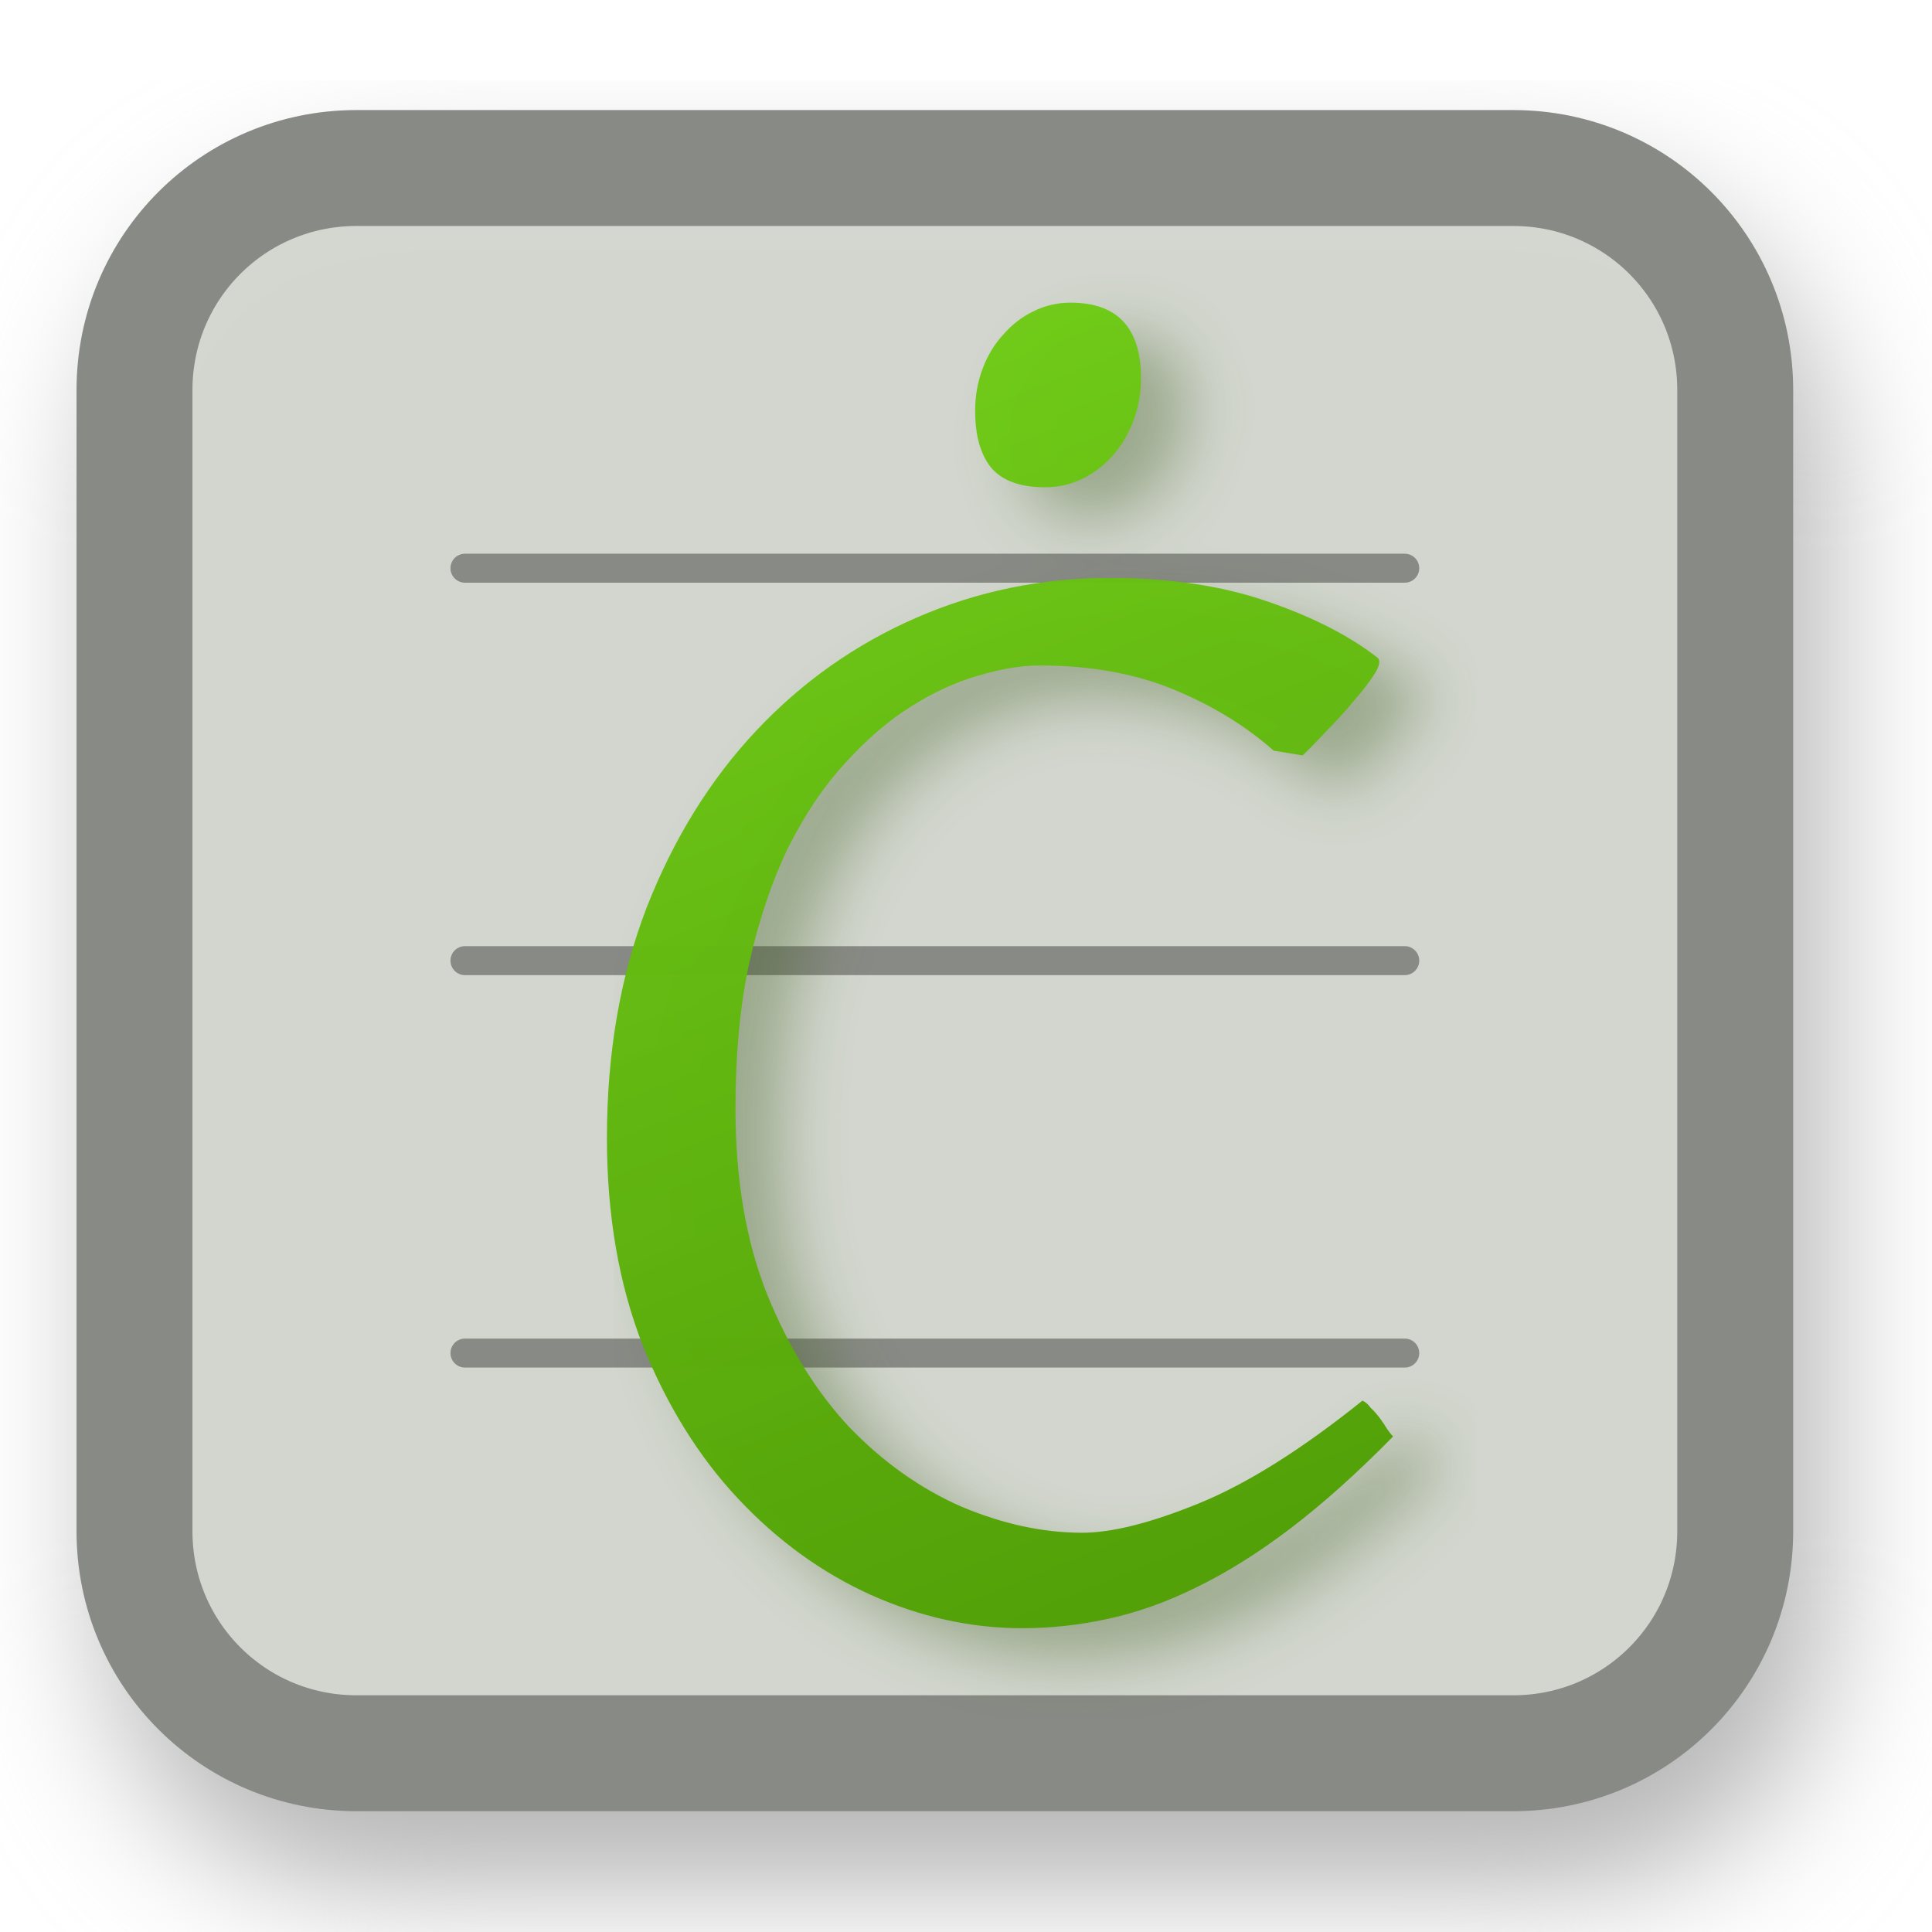
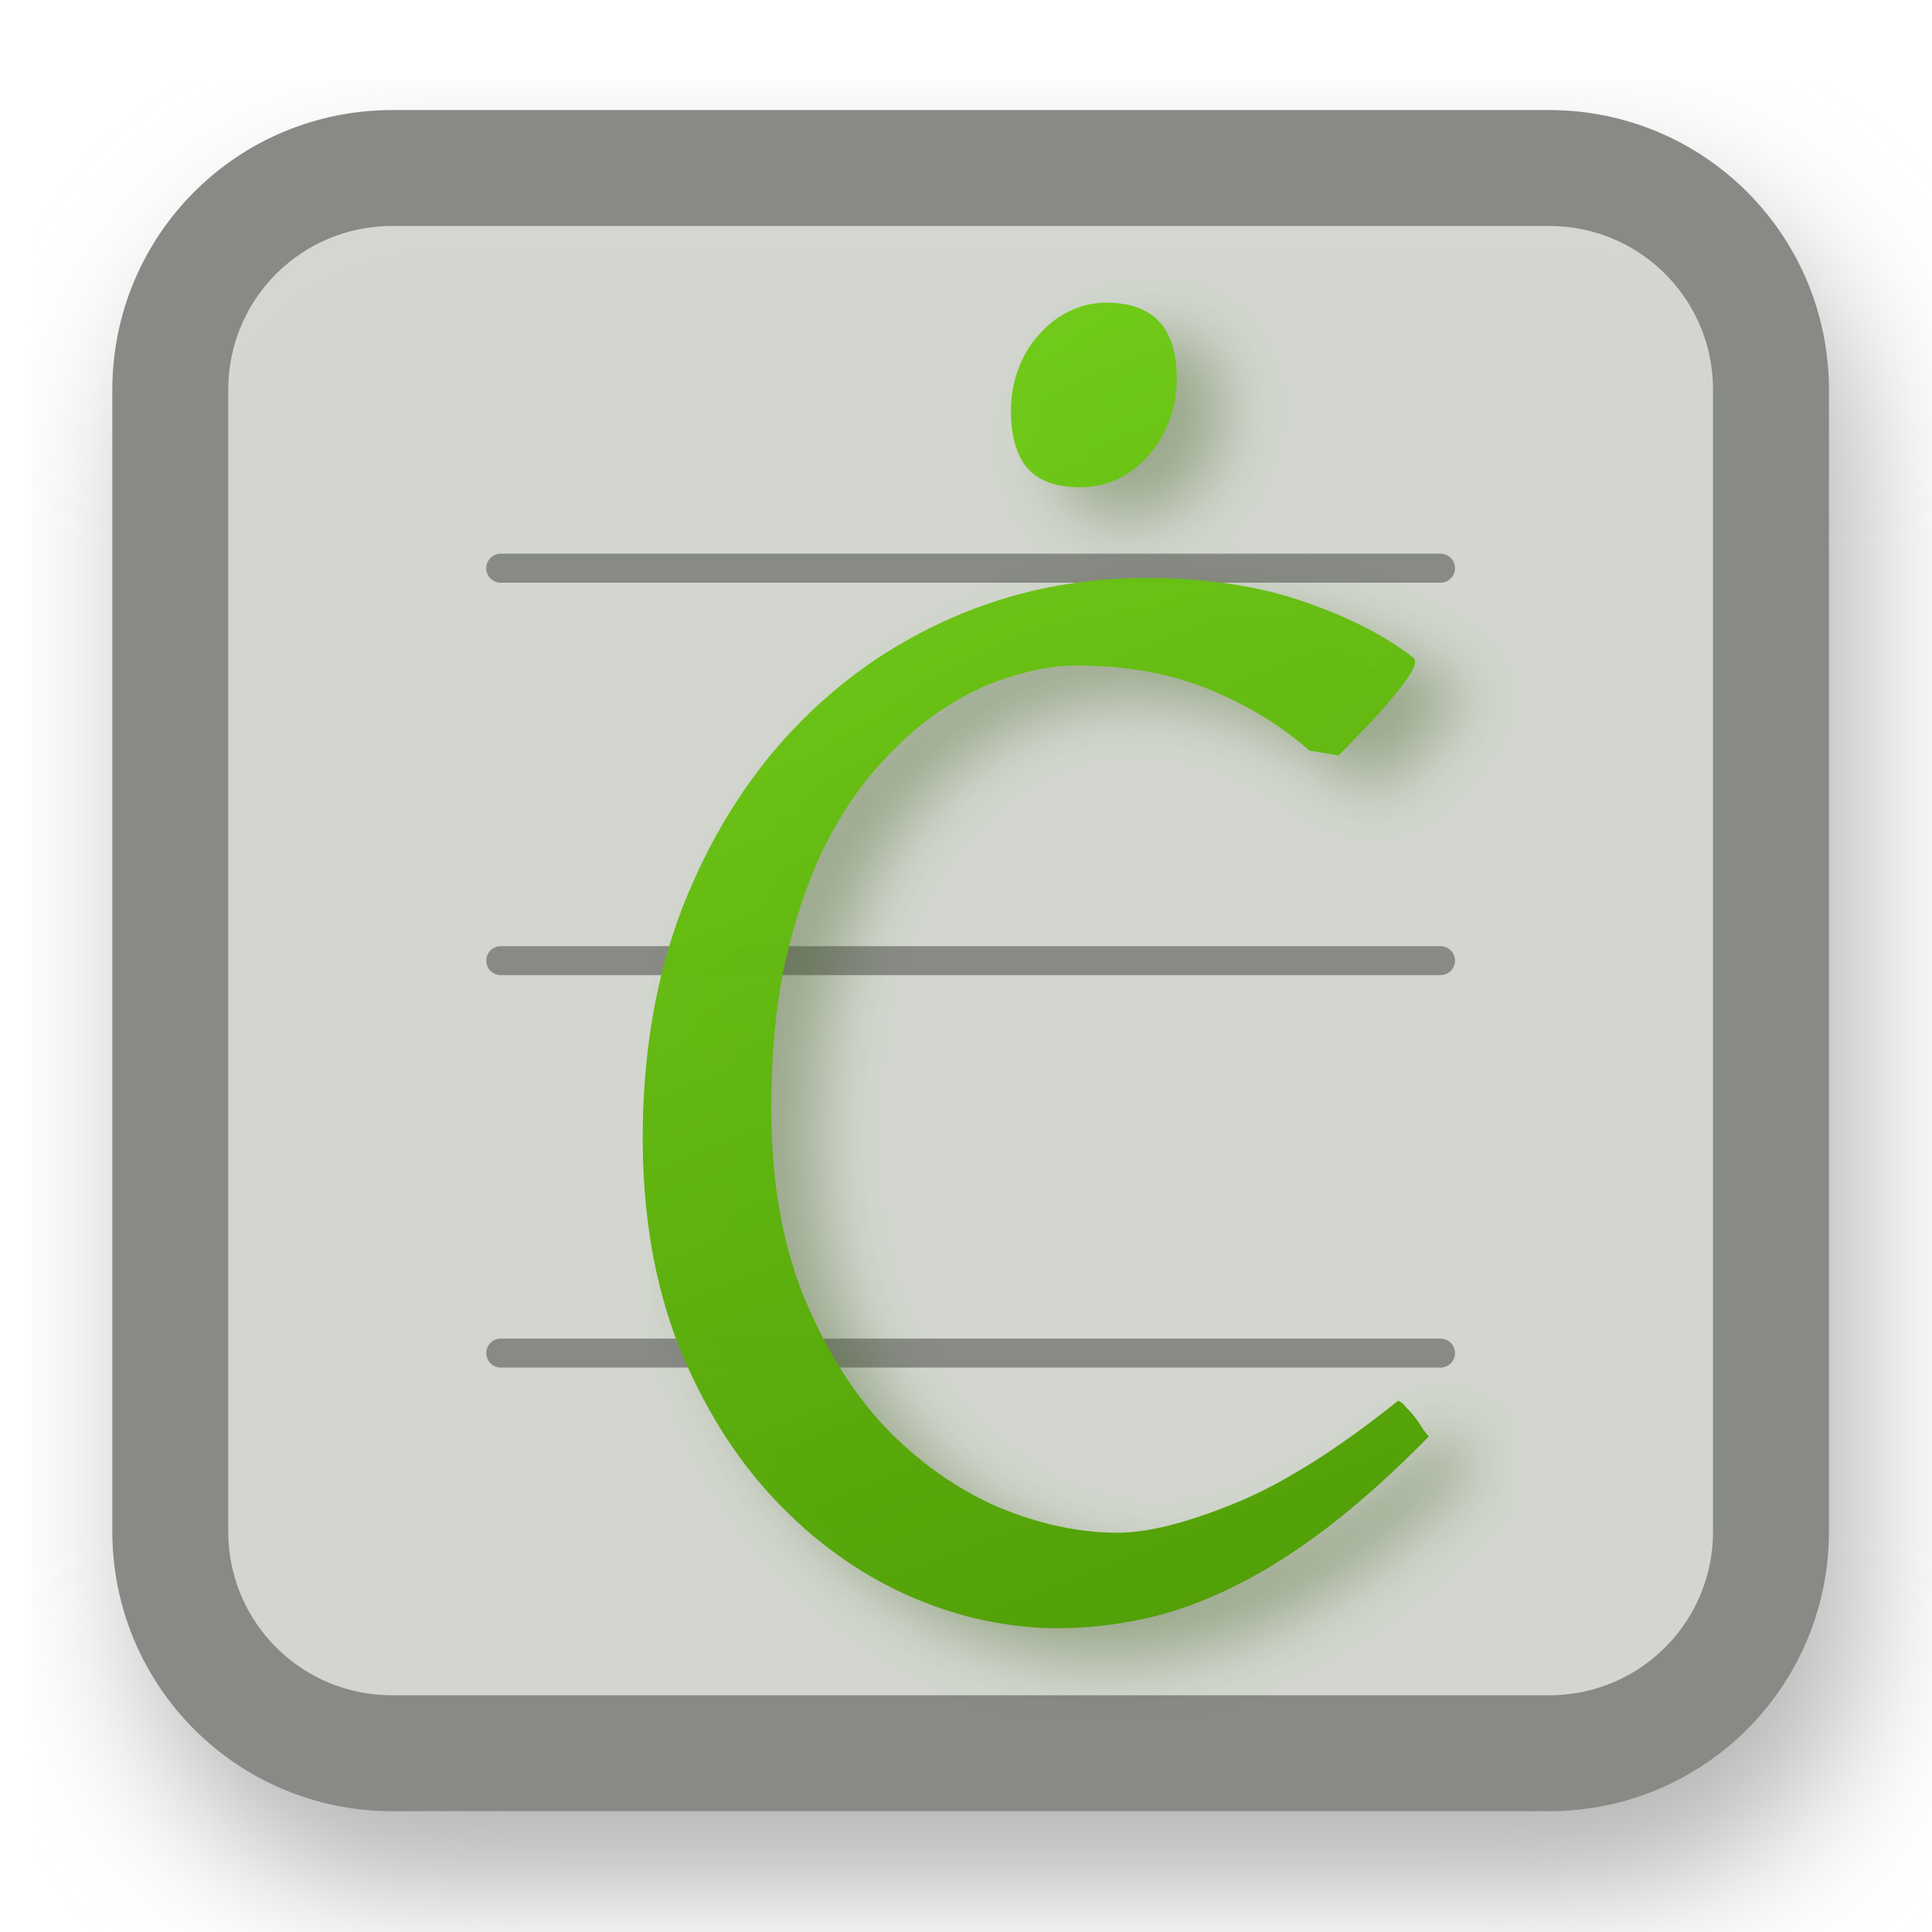
<svg xmlns="http://www.w3.org/2000/svg" xmlns:xlink="http://www.w3.org/1999/xlink" width="200mm" height="200mm" viewBox="0 0 200 200" version="1.1" id="svg8">
  <defs id="defs2">
    <linearGradient id="linearGradient966">
      <stop id="stop962" offset="0" style="stop-color:#73d216;stop-opacity:0.967" />
      <stop id="stop964" offset="1" style="stop-color:#4e9a06;stop-opacity:1" />
    </linearGradient>
    <linearGradient xlink:href="#linearGradient966" id="linearGradient960" x1="-117.961" y1="89.247" x2="-253.373" y2="146.276" gradientUnits="userSpaceOnUse" />
    <filter style="color-interpolation-filters:sRGB" id="filter1075" x="-0.106" width="1.213" y="-0.107" height="1.215">
      <feGaussianBlur stdDeviation="7.338" id="feGaussianBlur1077" />
    </filter>
    <filter style="color-interpolation-filters:sRGB" id="filter1634" x="-0.045" width="1.09" y="-0.049" height="1.097">
      <feGaussianBlur stdDeviation="2.641" id="feGaussianBlur1636" />
    </filter>
    <linearGradient xlink:href="#linearGradient966" id="linearGradient1650" gradientUnits="userSpaceOnUse" x1="-117.961" y1="89.247" x2="-253.373" y2="146.276" gradientTransform="translate(-15.52081,211.3381)" />
    <linearGradient xlink:href="#linearGradient966" id="linearGradient862" gradientUnits="userSpaceOnUse" gradientTransform="translate(-15.52081,211.3381)" x1="-117.961" y1="89.247" x2="-253.373" y2="146.276" />
+     <linearGradient xlink:href="#linearGradient966" id="linearGradient1521" gradientUnits="userSpaceOnUse" gradientTransform="translate(-15.52081,211.3381)" x1="-117.961" y1="89.247" x2="-253.373" y2="146.276" />
  </defs>
  <g id="layer1" transform="translate(0,-97)">
    <g id="g1648" transform="translate(-18.68452,14.90475)">
-       <path style="opacity:1;fill:#b3b3b3;fill-opacity:0.941;fill-rule:nonzero;stroke:#b3b3b3;stroke-width:12;stroke-miterlimit:4;stroke-dasharray:none;stroke-opacity:1;filter:url(#filter1075)" d="M 58.816,107.981 H 178.553 c 12.734,0 22.985,10.251 22.985,22.985 v 118.133 c 0,12.734 -10.251,22.985 -22.985,22.985 H 58.816 c -12.734,0 -22.985,-10.251 -22.985,-22.985 V 130.966 c 0,-12.734 10.251,-22.985 22.985,-22.985 z" id="rect817-2" />
-       <path style="opacity:1;fill:#d3d7cf;fill-opacity:0.941;fill-rule:nonzero;stroke:#888a85;stroke-width:12;stroke-miterlimit:4;stroke-dasharray:none;stroke-opacity:1" d="m 55.592,99.488 h 119.737 c 12.734,0 22.985,10.251 22.985,22.985 v 118.133 c 0,12.734 -10.251,22.985 -22.985,22.985 H 55.592 c -12.734,0 -22.985,-10.251 -22.985,-22.985 V 122.473 c 0,-12.734 10.251,-22.985 22.985,-22.985 z" id="rect817" />
-       <g style="fill:none;fill-opacity:1;stroke:#888a85;stroke-width:3;stroke-linecap:round;stroke-miterlimit:4;stroke-dasharray:none;stroke-opacity:1" id="g851">
+       <path style="opacity:1;fill:#b3b3b3;fill-opacity:0.941;fill-rule:nonzero;stroke:#b3b3b3;stroke-width:12;stroke-miterlimit:4;stroke-dasharray:none;stroke-opacity:1;filter:url(#filter1075)" d="M 62.52,107.981 H 182.257 c 12.734,0 22.985,10.251 22.985,22.985 v 118.133 c 0,12.734 -10.251,22.985 -22.985,22.985 H 62.52 c -12.734,0 -22.985,-10.251 -22.985,-22.985 V 130.966 c 0,-12.734 10.251,-22.985 22.985,-22.985 z" id="rect817-2" />
+       <path style="opacity:1;fill:#d3d7cf;fill-opacity:0.941;fill-rule:nonzero;stroke:#888a85;stroke-width:12;stroke-miterlimit:4;stroke-dasharray:none;stroke-opacity:1" d="M 59.296,99.488 H 179.033 c 12.734,0 22.985,10.251 22.985,22.985 v 118.133 c 0,12.734 -10.251,22.985 -22.985,22.985 H 59.296 c -12.734,0 -22.985,-10.251 -22.985,-22.985 V 122.473 c 0,-12.734 10.251,-22.985 22.985,-22.985 z" id="rect817" />
+       <g style="fill:none;fill-opacity:1;stroke:#888a85;stroke-width:3;stroke-linecap:round;stroke-miterlimit:4;stroke-dasharray:none;stroke-opacity:1" id="g851" transform="translate(3.704167)">
        <path style="fill:none;fill-opacity:1;fill-rule:evenodd;stroke:#888a85;stroke-width:3;stroke-linecap:round;stroke-linejoin:miter;stroke-miterlimit:4;stroke-dasharray:none;stroke-opacity:1" d="m 66.817,222.165 c 87.664,0 97.286,0 97.286,0" id="path825" />
        <path style="fill:none;fill-opacity:1;fill-rule:evenodd;stroke:#888a85;stroke-width:3;stroke-linecap:round;stroke-linejoin:miter;stroke-miterlimit:4;stroke-dasharray:none;stroke-opacity:1" d="m 66.817,181.54 c 87.664,0 97.286,0 97.286,0" id="path825-8" />
        <path style="fill:none;fill-opacity:1;fill-rule:evenodd;stroke:#888a85;stroke-width:3;stroke-linecap:round;stroke-linejoin:miter;stroke-miterlimit:4;stroke-dasharray:none;stroke-opacity:1" d="m 66.817,140.915 c 87.664,0 97.286,0 97.286,0" id="path825-6" />
      </g>
      <g id="g858" transform="matrix(1.171778,0,0,1.171191,-265.0727,-51.24019)" style="stroke-width:0.854">
-         <g aria-label=" Ċ" transform="matrix(0,-0.9797441,1.020675,0,218.6898,17.05072)" style="font-style:normal;font-variant:normal;font-weight:300;font-stretch:normal;font-size:147.004px;line-height:1000%;font-family:'AR PL UMing TW';-inkscape-font-specification:'AR PL UMing TW Light';letter-spacing:0px;word-spacing:0px;writing-mode:tb-rl;fill:#3a5b1b;fill-opacity:0.367;stroke:none;stroke-width:0.226px;stroke-linecap:butt;stroke-linejoin:miter;stroke-opacity:1;filter:url(#filter1634)" id="text855-7">
+         <g aria-label=" Ċ" transform="matrix(0,-0.9797441,1.020675,0,221.8509,17.05072)" style="font-style:normal;font-variant:normal;font-weight:300;font-stretch:normal;font-size:147.004px;line-height:1000%;font-family:'AR PL UMing TW';-inkscape-font-specification:'AR PL UMing TW Light';letter-spacing:0px;word-spacing:0px;writing-mode:tb-rl;fill:#3a5b1b;fill-opacity:0.367;stroke:none;stroke-width:0.226px;stroke-linecap:butt;stroke-linejoin:miter;stroke-opacity:1;filter:url(#filter1634)" id="text855-7">
          <path d="m -231.215,147.54 q -4.881,-4.594 -8.255,-8.829 -3.302,-4.163 -5.312,-8.111 -2.01,-3.876 -2.871,-7.68 -0.861,-3.733 -0.861,-7.465 0,-6.675 3.015,-13.136 3.015,-6.388 8.685,-11.485 5.671,-5.096 13.853,-8.255 8.255,-3.087 18.663,-3.087 11.485,0 20.816,3.445 9.331,3.517 15.935,9.475 6.604,5.958 10.193,13.853 3.589,7.896 3.589,16.725 0,7.752 -2.082,13.566 -2.082,5.886 -5.096,9.618 -0.359,0.431 -1.436,-0.215 -1.077,-0.646 -2.441,-1.794 -1.364,-1.077 -2.728,-2.369 -1.364,-1.22 -2.225,-2.082 l 0.431,-2.512 q 3.374,-3.661 5.527,-8.685 2.153,-5.025 2.153,-11.556 0,-2.441 -0.933,-5.383 -0.861,-2.871 -2.799,-5.814 -1.938,-2.943 -5.096,-5.671 -3.087,-2.728 -7.537,-4.881 -4.45,-2.082 -10.336,-3.374 -5.814,-1.22 -13.279,-1.22 -9.547,0 -16.725,2.728 -7.178,2.799 -11.987,7.106 -4.737,4.379 -7.178,9.69 -2.369,5.383 -2.369,10.48 0,3.876 2.656,10.121 2.656,6.245 9.26,14.141 -0.144,0.359 -0.646,0.718 -0.431,0.431 -0.933,0.79 -0.502,0.359 -1.005,0.646 -0.431,0.287 -0.646,0.502 z m 95.467,-21.821 q -2.01,0 -3.804,-0.646 -1.794,-0.646 -3.158,-1.794 -1.292,-1.077 -2.082,-2.584 -0.79,-1.507 -0.79,-3.302 0,-3.23 1.794,-4.666 1.794,-1.364 5.096,-1.364 2.01,0 3.804,0.646 1.794,0.646 3.087,1.794 1.364,1.148 2.082,2.584 0.79,1.507 0.79,3.23 0,6.101 -6.819,6.101 z" style="font-style:normal;font-variant:normal;font-weight:normal;font-stretch:normal;font-family:Gentium;-inkscape-font-specification:Gentium;stroke-width:0.226px" id="path845" />
        </g>
-         <g aria-label=" Ċ" transform="matrix(0,-0.9797441,1.020675,0,0,0)" style="font-style:normal;font-variant:normal;font-weight:300;font-stretch:normal;font-size:147.004px;line-height:1000%;font-family:'AR PL UMing TW';-inkscape-font-specification:'AR PL UMing TW Light';letter-spacing:0px;word-spacing:0px;writing-mode:tb-rl;fill:url(#linearGradient862);fill-opacity:1;stroke:none;stroke-width:0.226px;stroke-linecap:butt;stroke-linejoin:miter;stroke-opacity:1" id="text855">
-           <path d="m -245.791,357.834 q -4.881,-4.594 -8.255,-8.829 -3.302,-4.163 -5.312,-8.111 -2.01,-3.876 -2.871,-7.68 -0.861,-3.733 -0.861,-7.465 0,-6.675 3.015,-13.136 3.015,-6.388 8.685,-11.485 5.671,-5.096 13.853,-8.255 8.255,-3.087 18.663,-3.087 11.485,0 20.816,3.445 9.331,3.517 15.935,9.475 6.604,5.958 10.193,13.853 3.589,7.896 3.589,16.725 0,7.752 -2.082,13.566 -2.082,5.886 -5.096,9.618 -0.359,0.431 -1.436,-0.215 -1.077,-0.646 -2.441,-1.794 -1.364,-1.077 -2.728,-2.369 -1.364,-1.22 -2.225,-2.082 l 0.431,-2.512 q 3.374,-3.661 5.527,-8.685 2.153,-5.025 2.153,-11.556 0,-2.441 -0.933,-5.383 -0.861,-2.871 -2.799,-5.814 -1.938,-2.943 -5.096,-5.671 -3.087,-2.728 -7.537,-4.881 -4.45,-2.082 -10.336,-3.374 -5.814,-1.22 -13.279,-1.22 -9.547,0 -16.725,2.728 -7.178,2.799 -11.987,7.106 -4.737,4.379 -7.178,9.69 -2.369,5.383 -2.369,10.48 0,3.876 2.656,10.121 2.656,6.245 9.26,14.141 -0.144,0.359 -0.646,0.718 -0.431,0.431 -0.933,0.79 -0.502,0.359 -1.005,0.646 -0.431,0.287 -0.646,0.502 z m 95.467,-21.821 q -2.01,0 -3.804,-0.646 -1.794,-0.646 -3.158,-1.794 -1.292,-1.077 -2.082,-2.584 -0.79,-1.507 -0.79,-3.302 0,-3.23 1.794,-4.666 1.794,-1.364 5.096,-1.364 2.01,0 3.804,0.646 1.794,0.646 3.087,1.794 1.364,1.148 2.082,2.584 0.79,1.507 0.79,3.23 0,6.101 -6.819,6.101 z" style="font-style:normal;font-variant:normal;font-weight:normal;font-stretch:normal;font-family:Gentium;-inkscape-font-specification:Gentium;fill:url(#linearGradient862);stroke-width:0.226px" id="path842" />
+         <g aria-label=" Ċ" transform="matrix(0,-0.9797441,1.020675,0,3.161151,0)" style="font-style:normal;font-variant:normal;font-weight:300;font-stretch:normal;font-size:147.004px;line-height:1000%;font-family:'AR PL UMing TW';-inkscape-font-specification:'AR PL UMing TW Light';letter-spacing:0px;word-spacing:0px;writing-mode:tb-rl;fill:url(#linearGradient862);fill-opacity:1;stroke:none;stroke-width:0.226px;stroke-linecap:butt;stroke-linejoin:miter;stroke-opacity:1" id="text855">
+           <path d="m -245.791,357.834 q -4.881,-4.594 -8.255,-8.829 -3.302,-4.163 -5.312,-8.111 -2.01,-3.876 -2.871,-7.68 -0.861,-3.733 -0.861,-7.465 0,-6.675 3.015,-13.136 3.015,-6.388 8.685,-11.485 5.671,-5.096 13.853,-8.255 8.255,-3.087 18.663,-3.087 11.485,0 20.816,3.445 9.331,3.517 15.935,9.475 6.604,5.958 10.193,13.853 3.589,7.896 3.589,16.725 0,7.752 -2.082,13.566 -2.082,5.886 -5.096,9.618 -0.359,0.431 -1.436,-0.215 -1.077,-0.646 -2.441,-1.794 -1.364,-1.077 -2.728,-2.369 -1.364,-1.22 -2.225,-2.082 l 0.431,-2.512 q 3.374,-3.661 5.527,-8.685 2.153,-5.025 2.153,-11.556 0,-2.441 -0.933,-5.383 -0.861,-2.871 -2.799,-5.814 -1.938,-2.943 -5.096,-5.671 -3.087,-2.728 -7.537,-4.881 -4.45,-2.082 -10.336,-3.374 -5.814,-1.22 -13.279,-1.22 -9.547,0 -16.725,2.728 -7.178,2.799 -11.987,7.106 -4.737,4.379 -7.178,9.69 -2.369,5.383 -2.369,10.48 0,3.876 2.656,10.121 2.656,6.245 9.26,14.141 -0.144,0.359 -0.646,0.718 -0.431,0.431 -0.933,0.79 -0.502,0.359 -1.005,0.646 -0.431,0.287 -0.646,0.502 z m 95.467,-21.821 q -2.01,0 -3.804,-0.646 -1.794,-0.646 -3.158,-1.794 -1.292,-1.077 -2.082,-2.584 -0.79,-1.507 -0.79,-3.302 0,-3.23 1.794,-4.666 1.794,-1.364 5.096,-1.364 2.01,0 3.804,0.646 1.794,0.646 3.087,1.794 1.364,1.148 2.082,2.584 0.79,1.507 0.79,3.23 0,6.101 -6.819,6.101 z" style="font-style:normal;font-variant:normal;font-weight:normal;font-stretch:normal;font-family:Gentium;-inkscape-font-specification:Gentium;fill:url(#linearGradient1521);stroke-width:0.226px" id="path842" />
        </g>
      </g>
      <flowRoot xml:space="preserve" id="flowRoot844" style="fill:black;stroke:none;stroke-opacity:1;stroke-width:1px;stroke-linejoin:miter;stroke-linecap:butt;fill-opacity:1;font-family:sligeach_round_u;font-stretch:normal;font-variant:normal;-inkscape-font-specification:sligeach_round_u;font-weight:normal;font-style:normal;line-height:1000%;letter-spacing:0px;word-spacing:0px;font-size:48px;writing-mode:tb">
        <flowRegion id="flowRegion846">
          <rect id="rect848" width="736" height="1704" x="208" y="-332.094" />
        </flowRegion>
        <flowPara id="flowPara850" />
      </flowRoot>
    </g>
  </g>
</svg>
